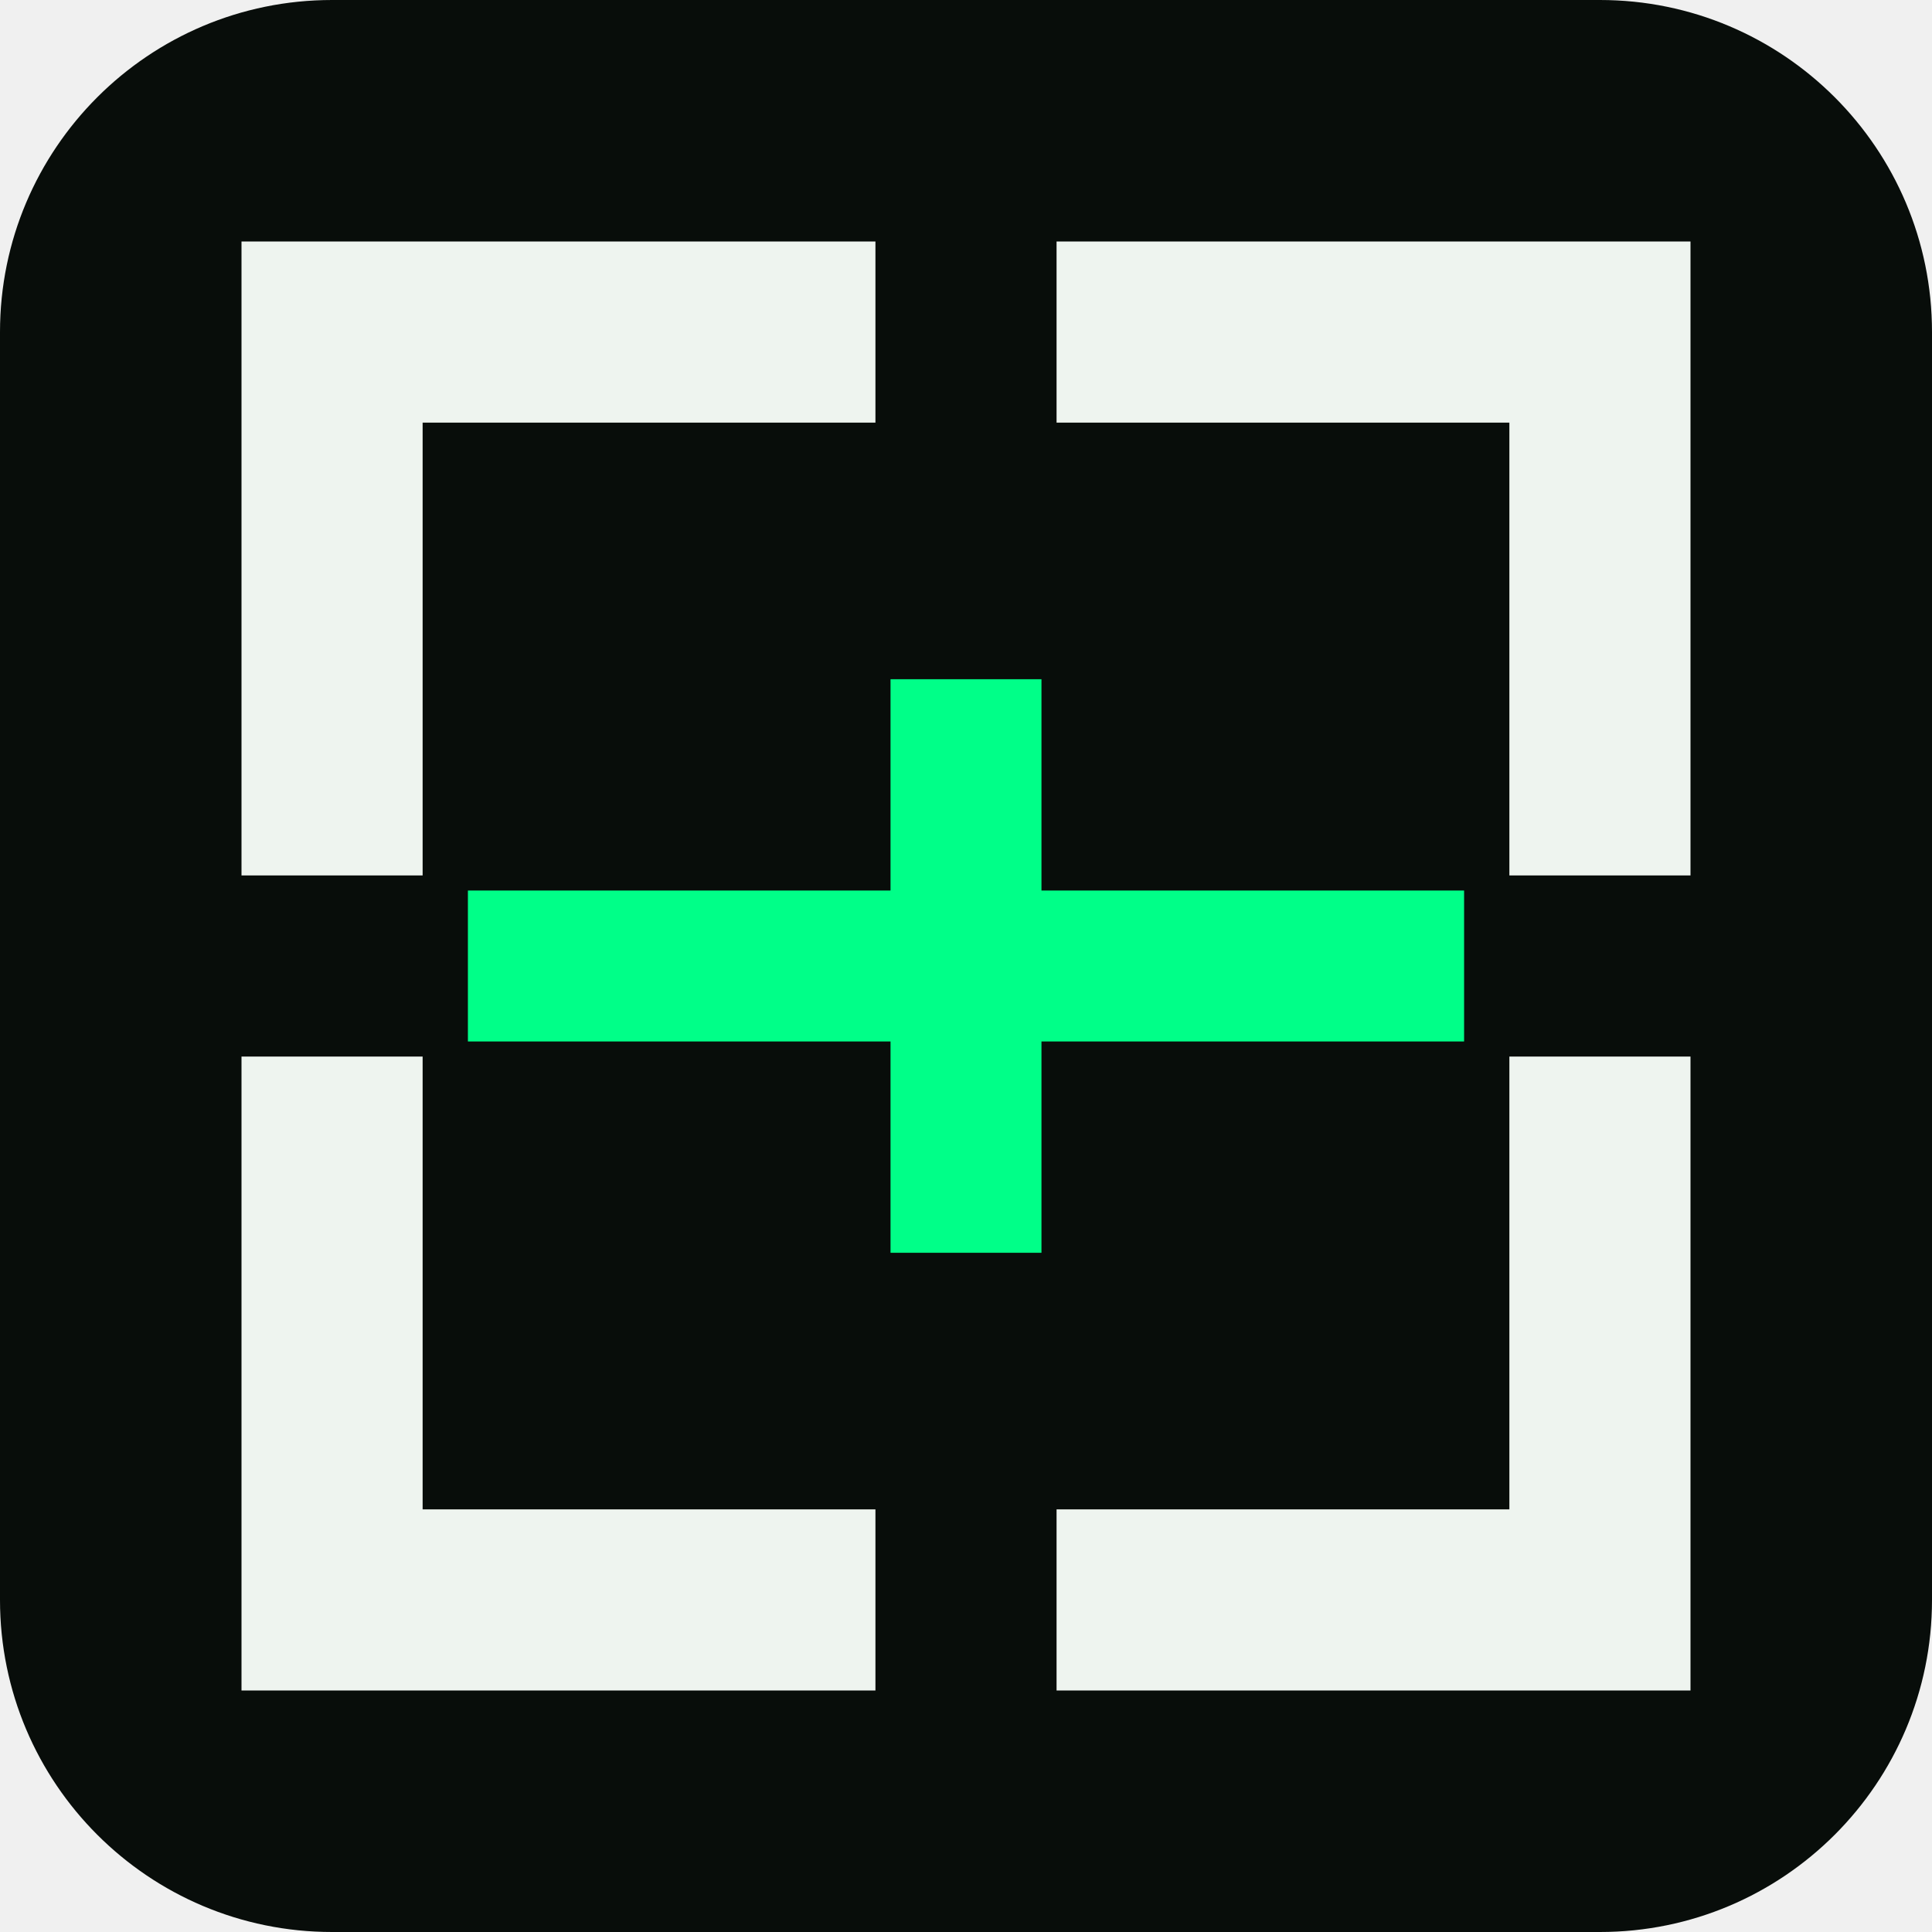
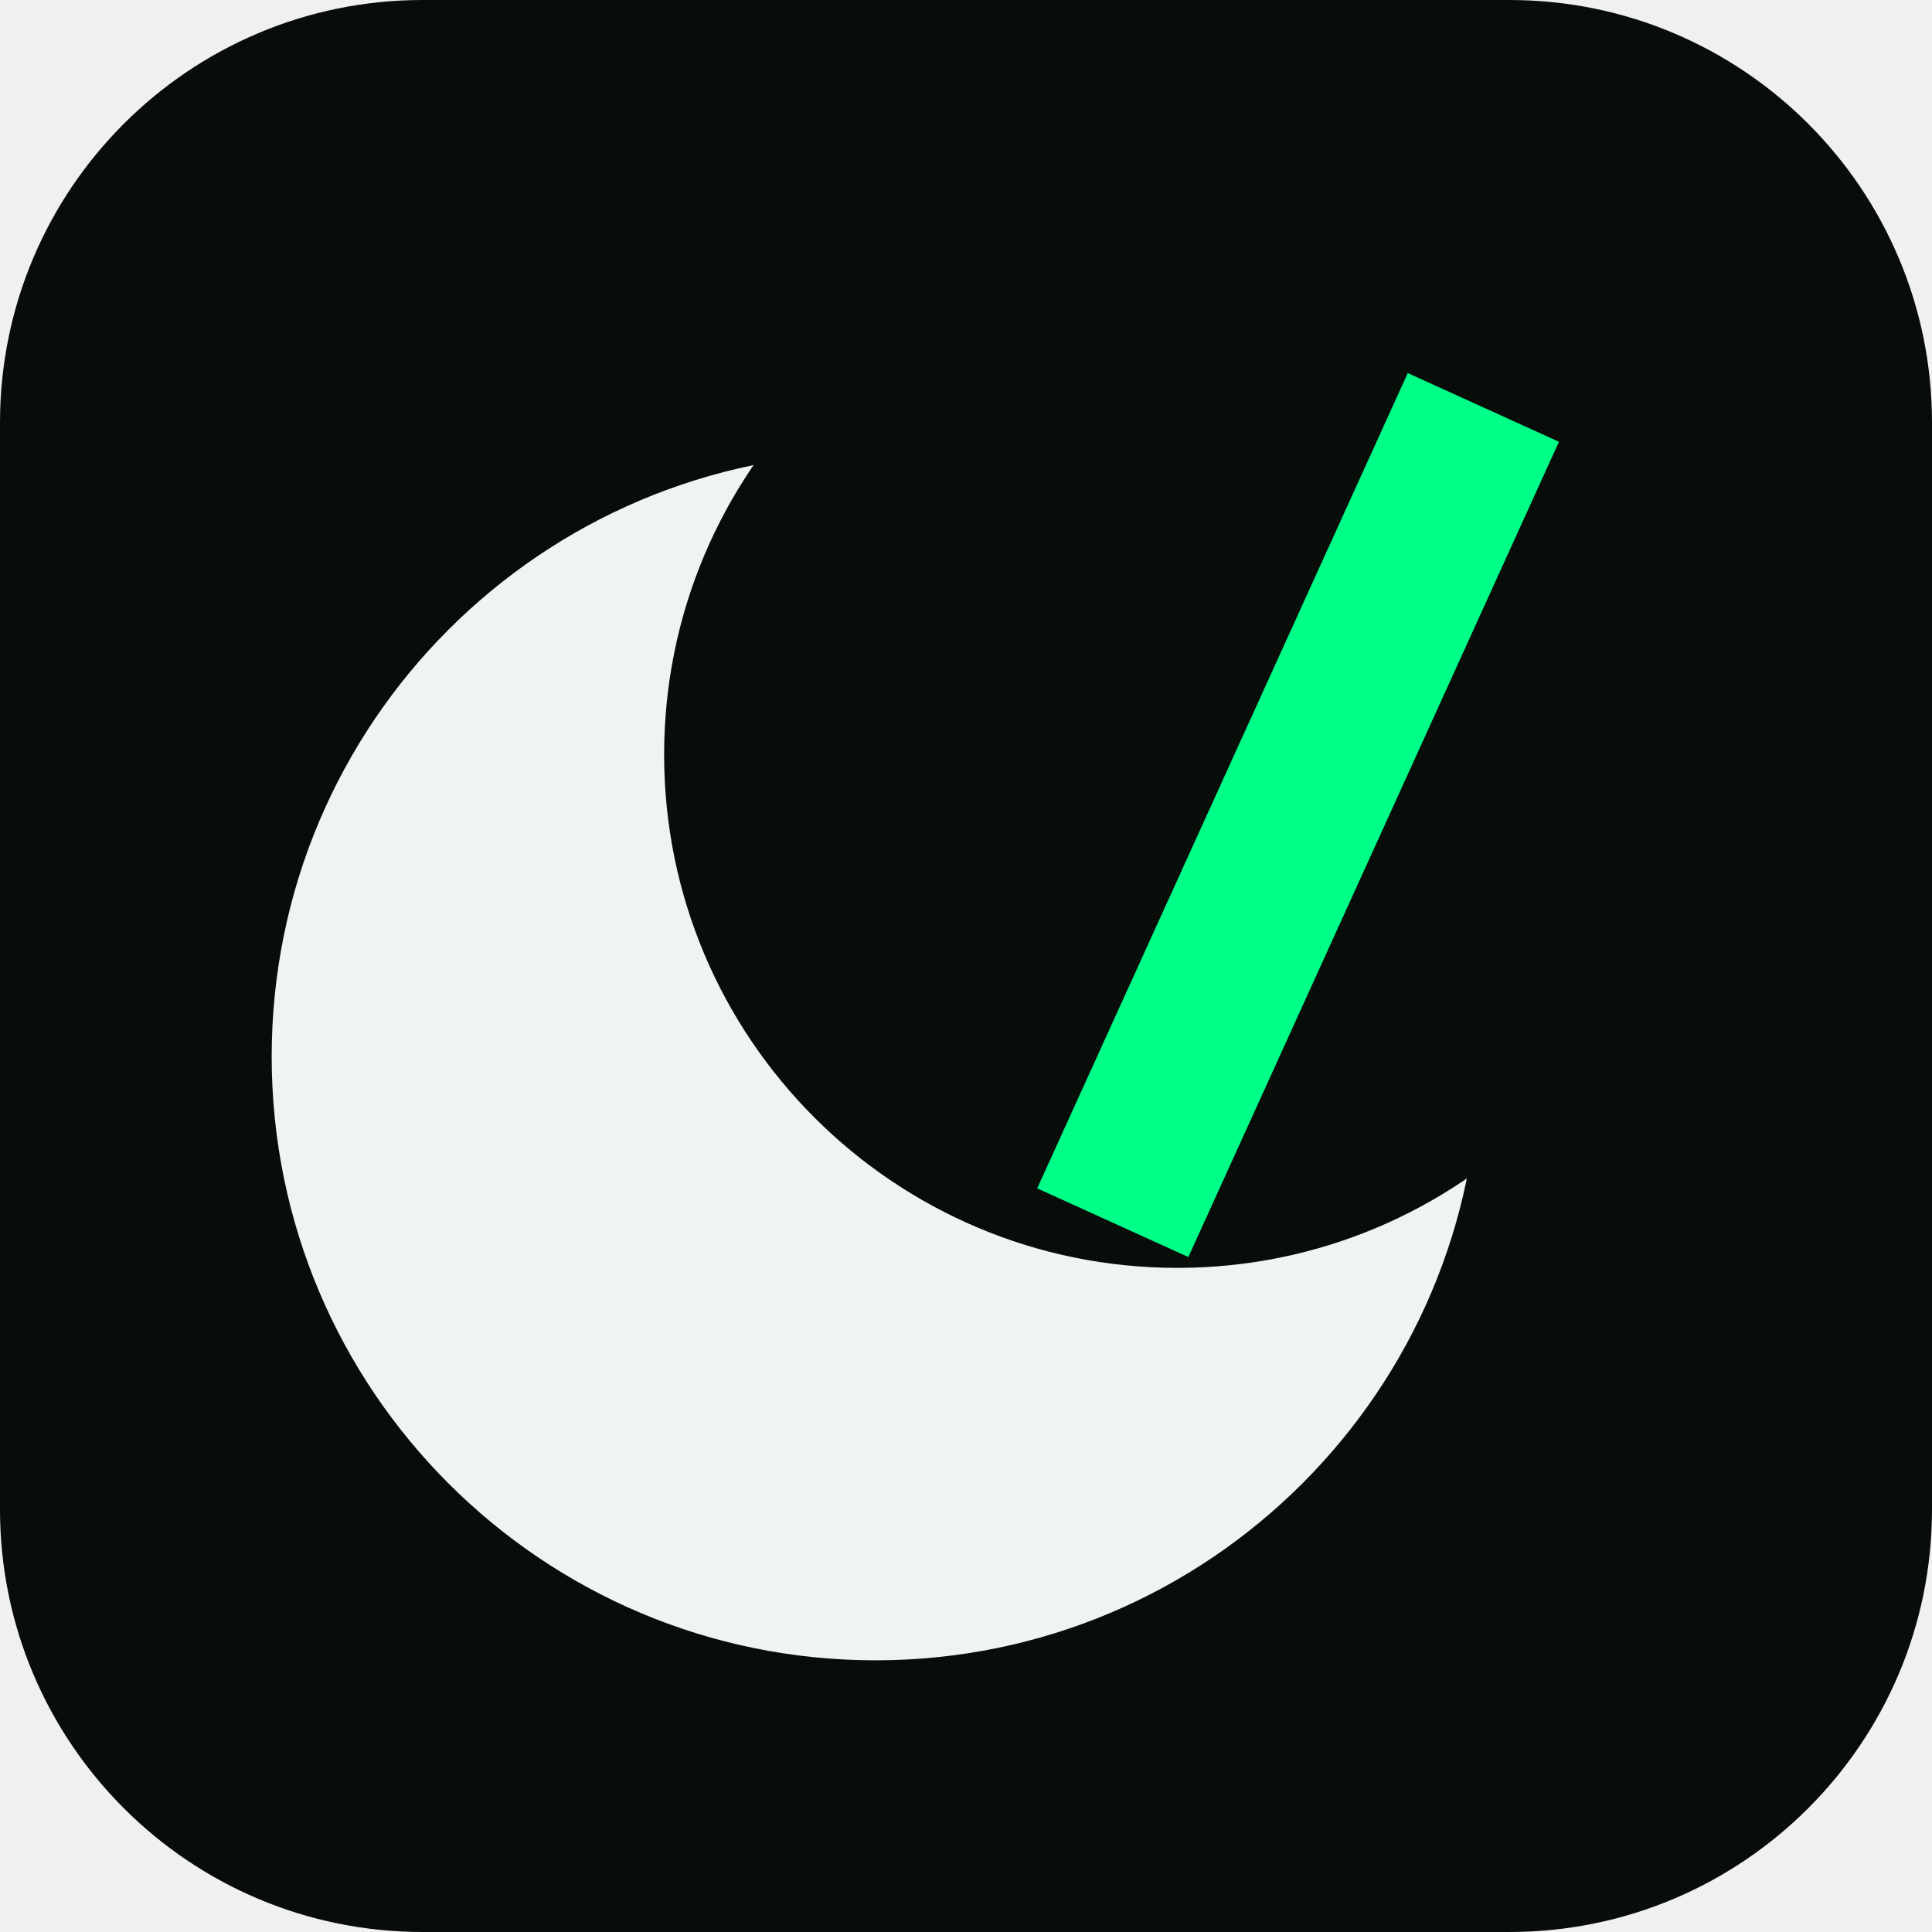
<svg xmlns="http://www.w3.org/2000/svg" viewBox="0 0 64 64" role="img" aria-label="Dark">
-   <rect width="64" height="64" rx="11" fill="#080d0a" />
-   <path d="M26 11H11v15M38 11h15v15M53 38v15H38M26 53H11V38" fill="none" stroke="#eef4ef" stroke-width="6" stroke-linecap="square" stroke-linejoin="miter" />
-   <path d="M18 32h28M32 25v14" fill="none" stroke="#00ff88" stroke-width="5" stroke-linecap="square" />
+   <defs>
+     <mask id="dark-moon">
+       <rect width="64" height="64" fill="#fff" />
+       <circle cx="39" cy="25" r="17" fill="#000" />
+     </mask>
+   </defs>
+   <rect width="64" height="64" rx="14" fill="#080d0a" />
+   <circle cx="29" cy="35" r="20" fill="#eef4ef" mask="url(#dark-moon)" />
+   <path d="M38 38 48 16" stroke="#00ff88" stroke-width="5.5" stroke-linecap="square" fill="none" />
</svg>
